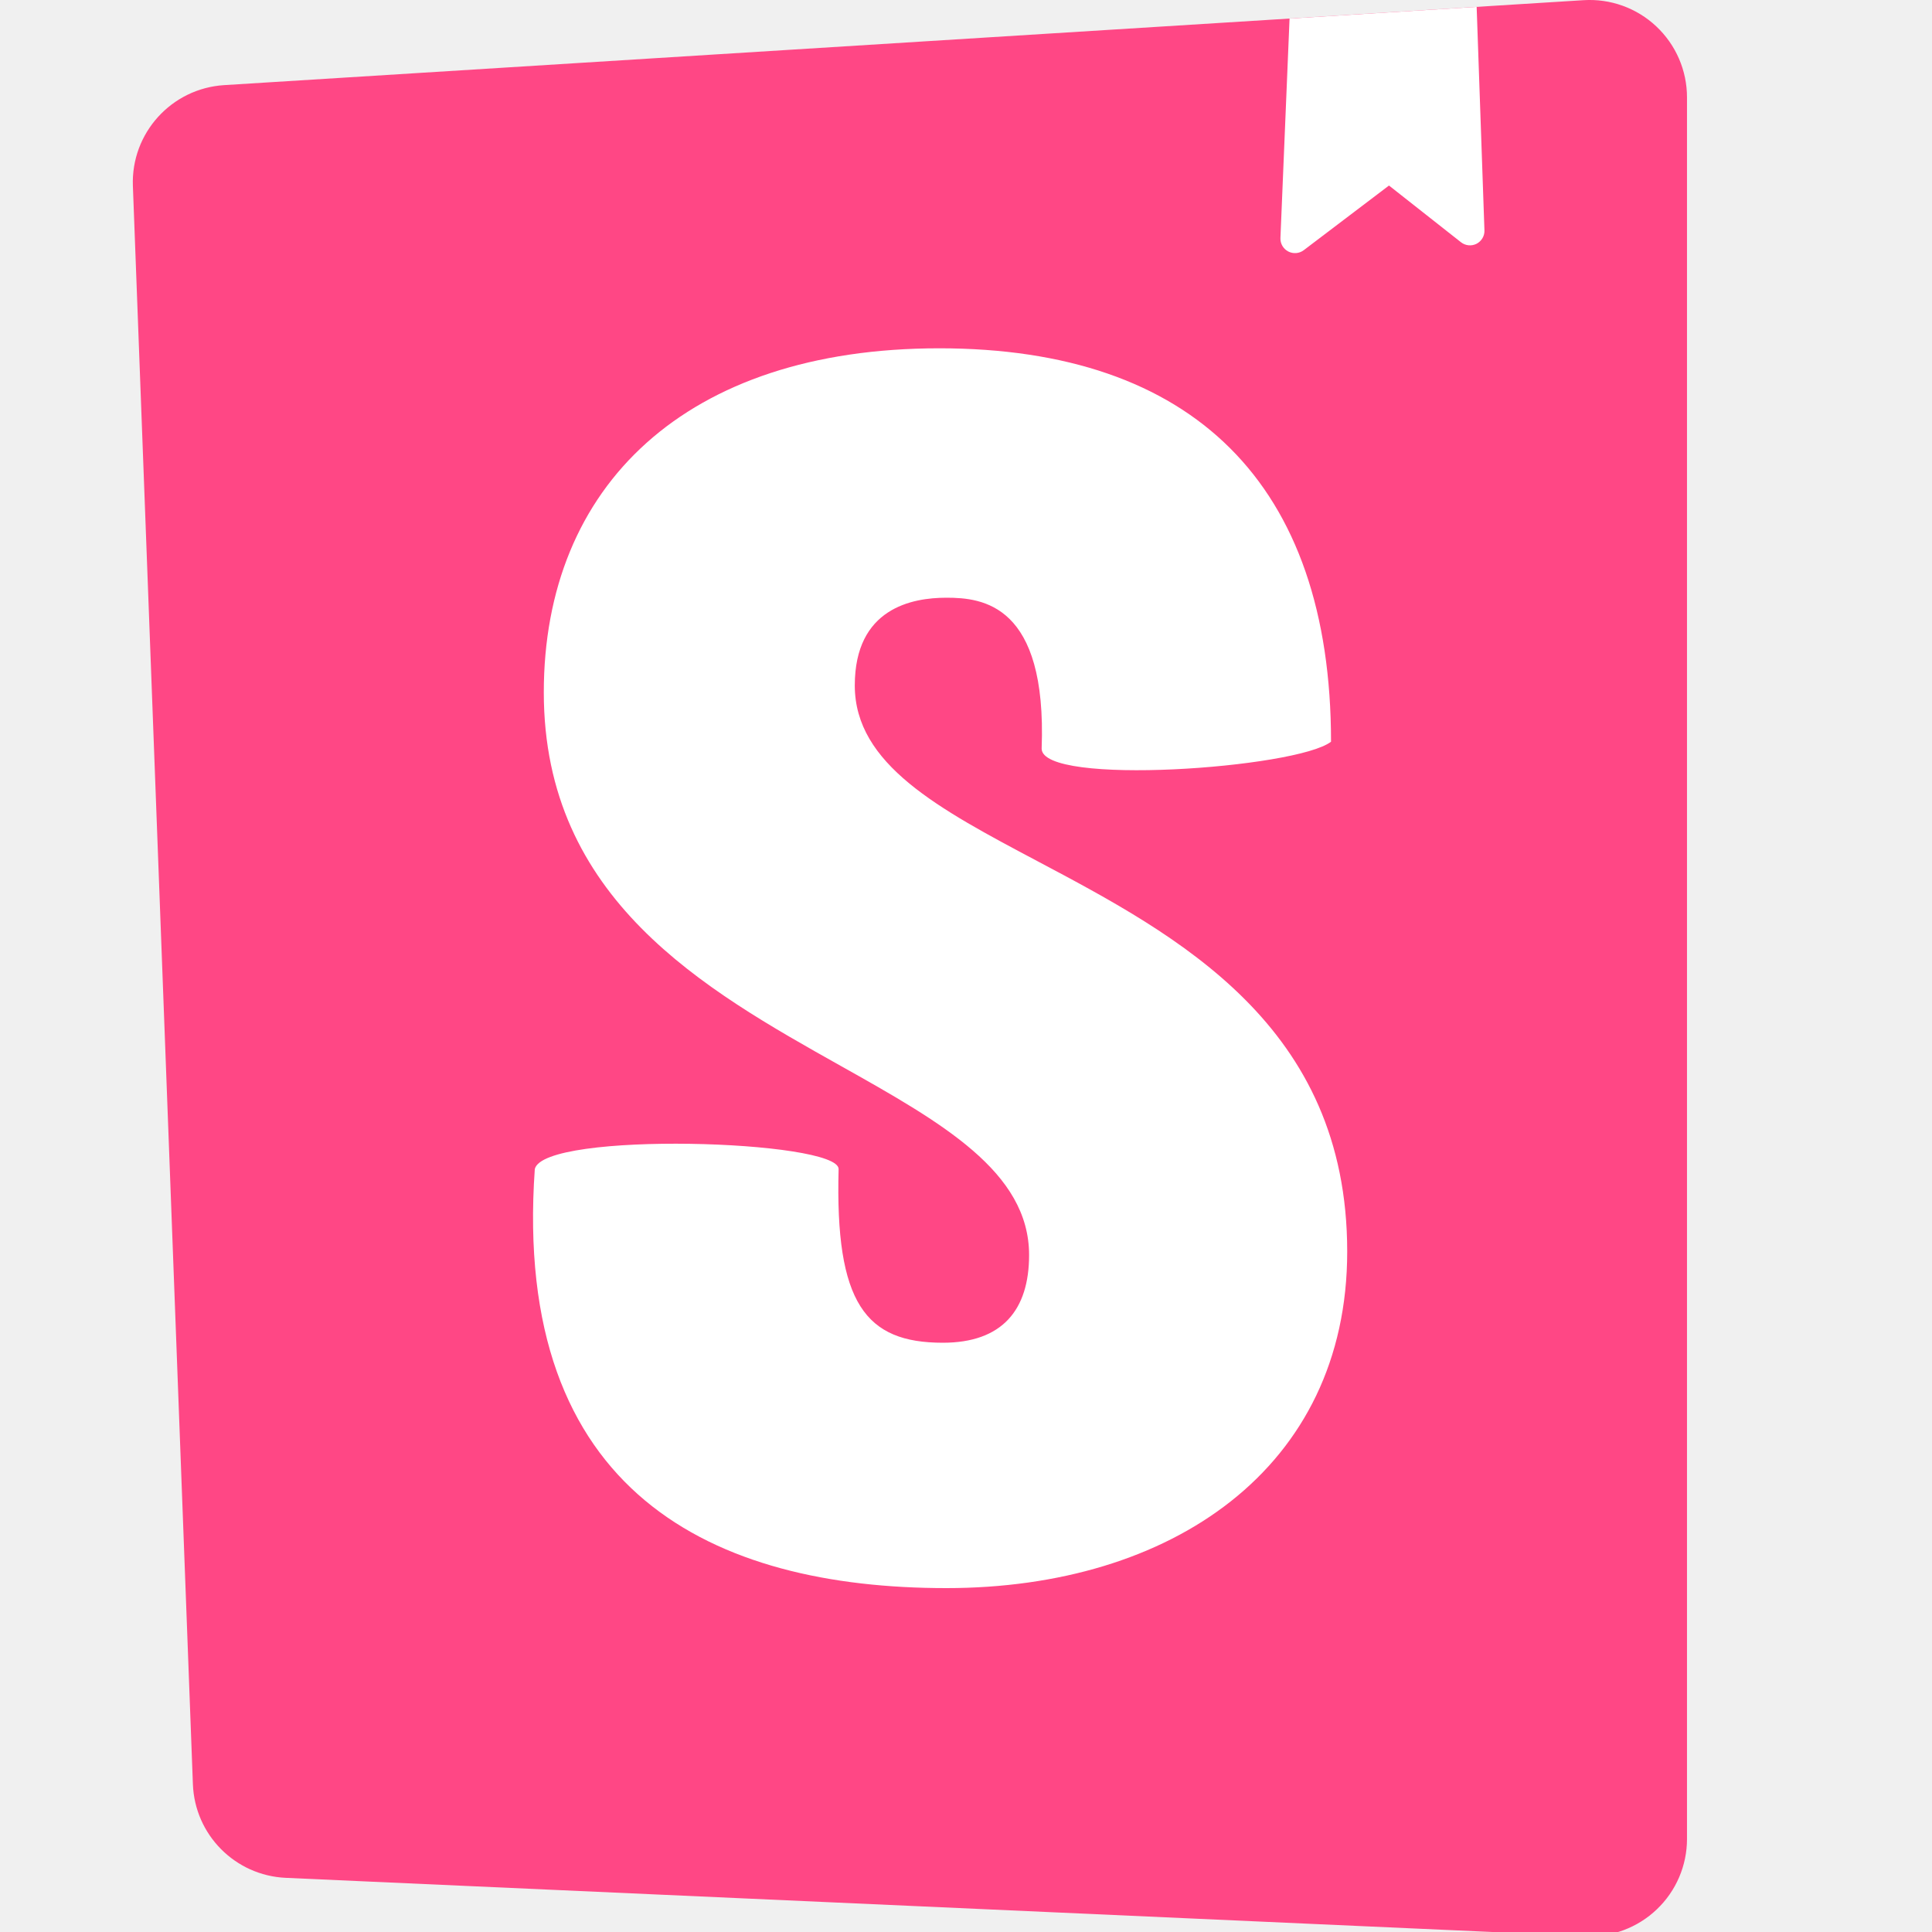
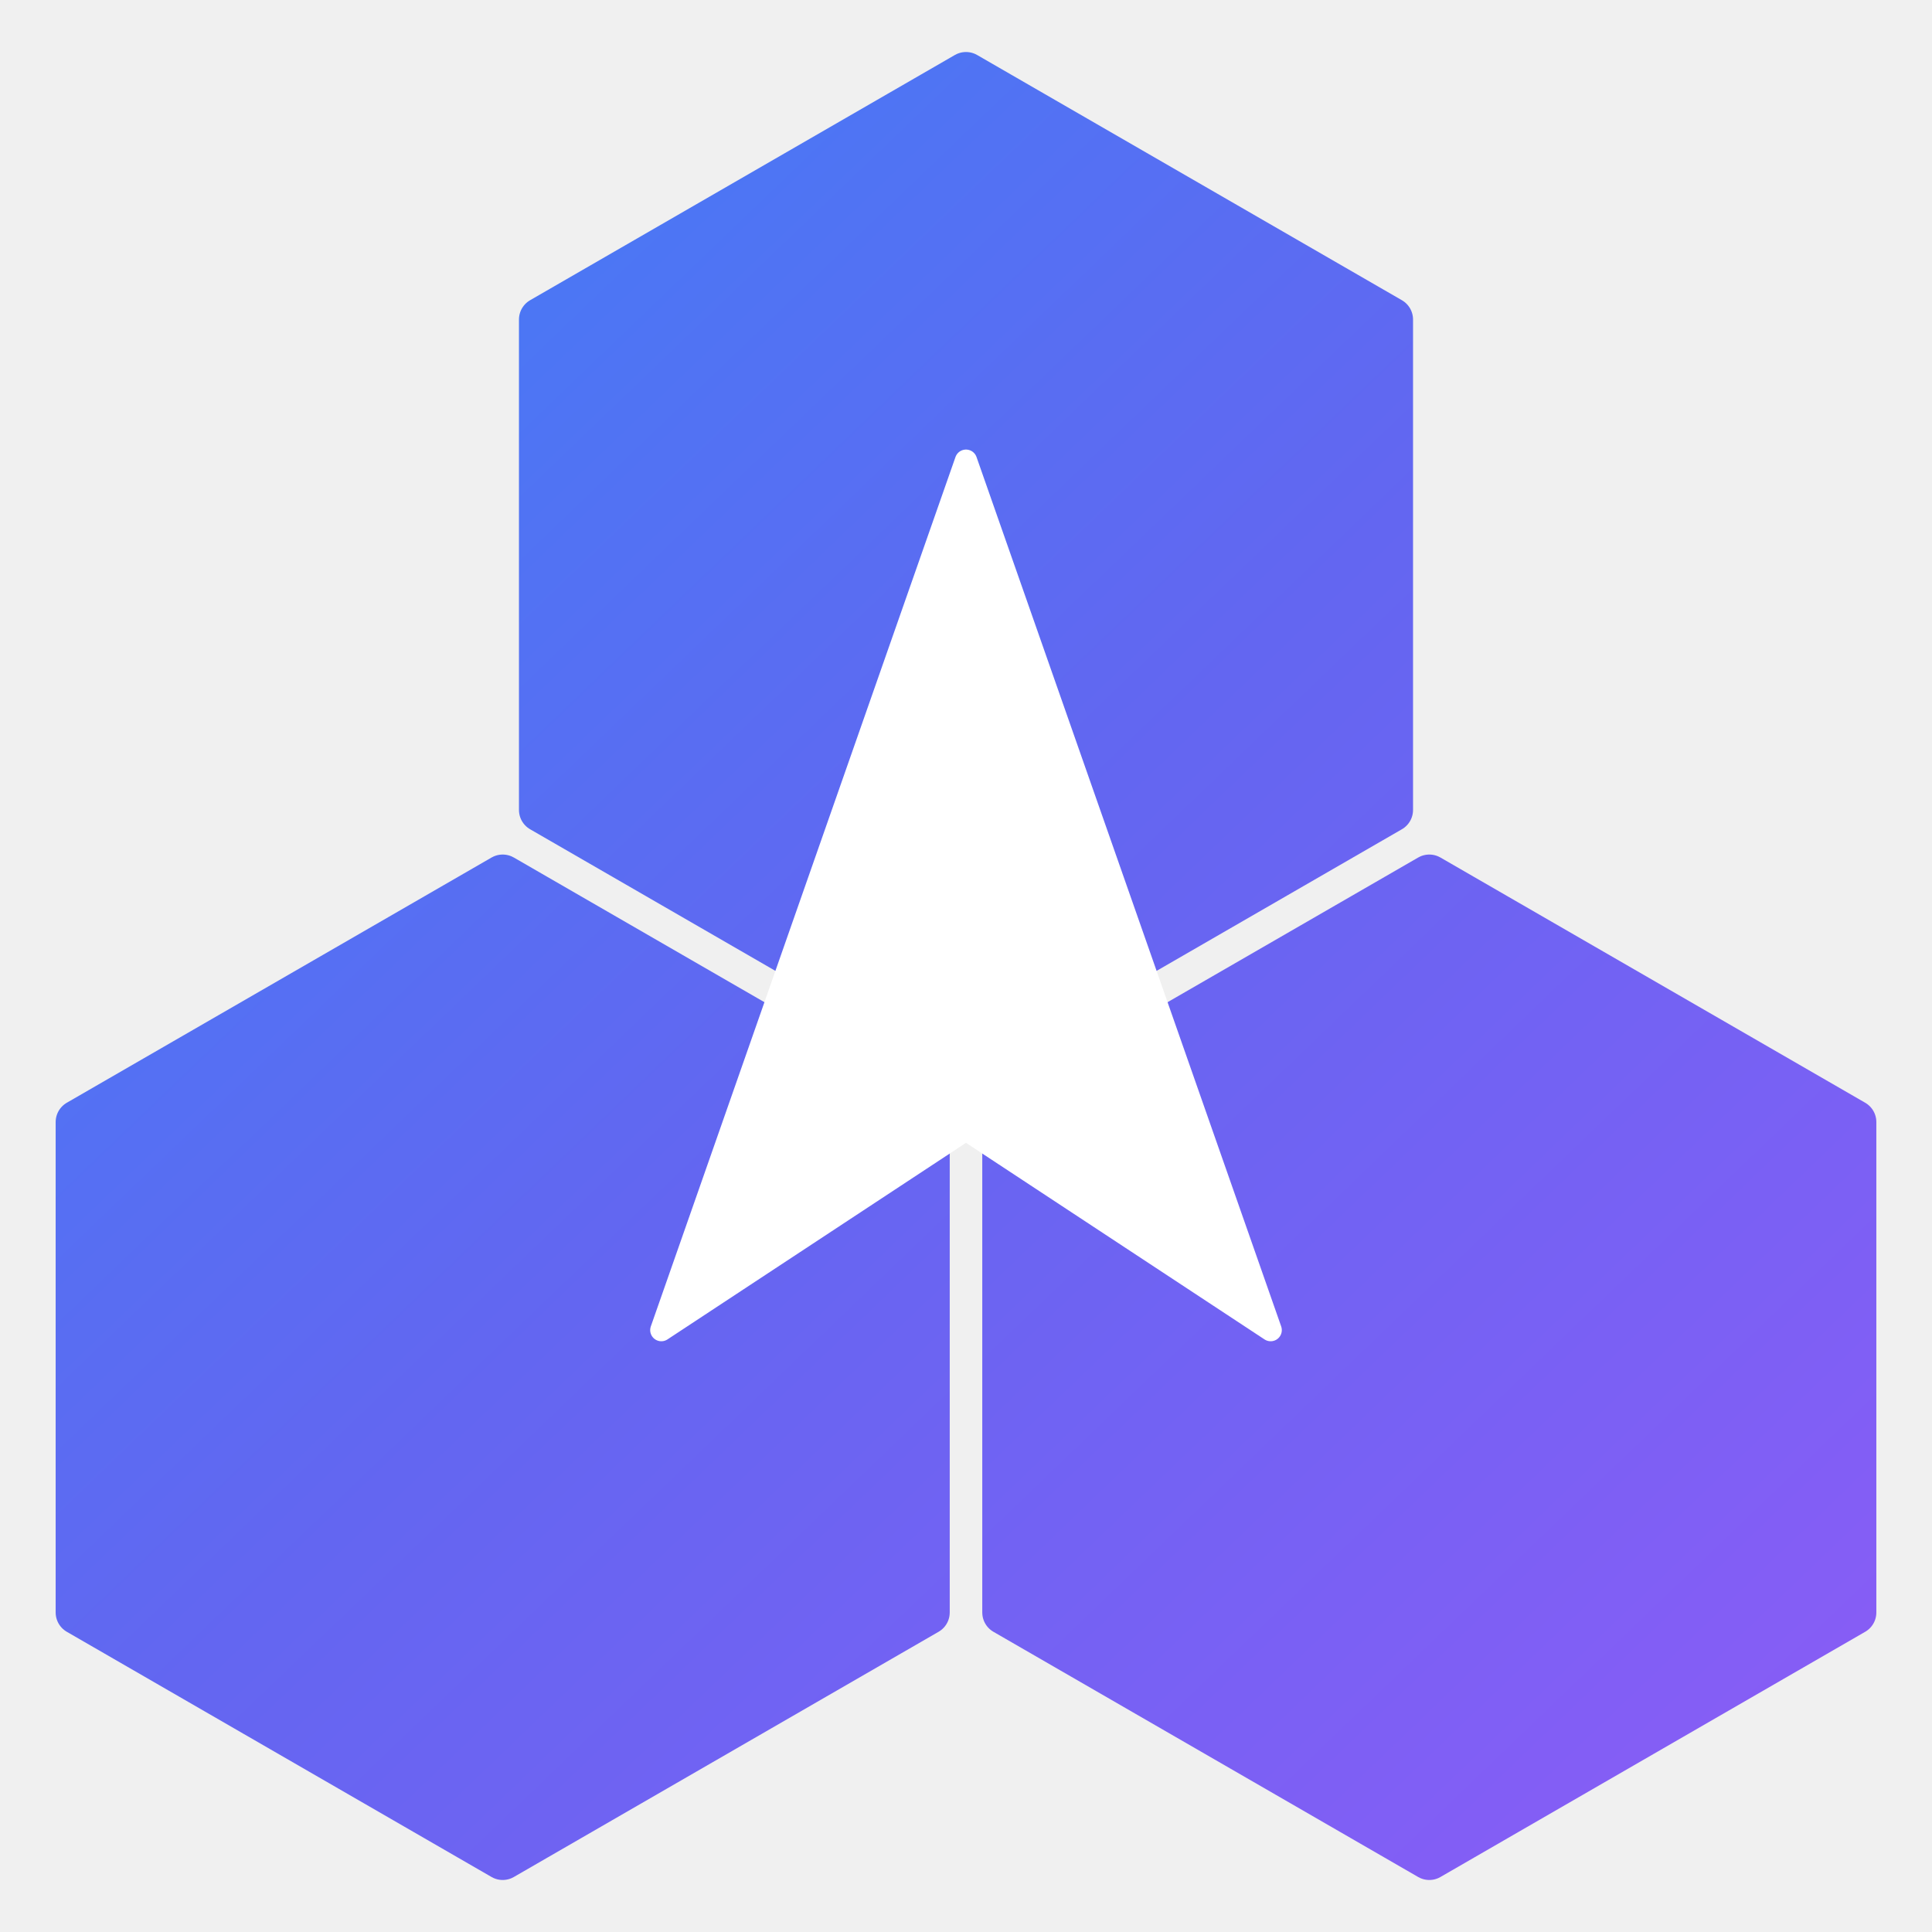
- <svg xmlns="http://www.w3.org/2000/svg" width="32" height="32" viewBox="0 0 32 32">
-   <g fill="none" fill-rule="evenodd">
-     <path fill="#FF4785" fill-rule="nonzero" d="M3.195,29.552 L2.201,3.08 C2.168,2.206 2.839,1.465 3.712,1.41 L26.229,0.003 C26.673,-0.025 27.109,0.132 27.433,0.437 C27.758,0.742 27.942,1.167 27.942,1.613 L27.942,30.459 C27.942,30.899 27.762,31.32 27.443,31.624 C27.125,31.928 26.697,32.089 26.257,32.069 L4.734,31.103 C3.895,31.065 3.226,30.391 3.195,29.552 L3.195,29.552 Z" />
-     <path fill="#FFF" d="M24.458,0.114 L21.359,0.308 L21.208,3.942 C21.204,4.035 21.255,4.122 21.337,4.165 C21.42,4.208 21.52,4.2 21.594,4.144 L23.006,3.073 L24.198,4.012 C24.272,4.07 24.372,4.08 24.456,4.038 C24.539,3.995 24.591,3.908 24.587,3.815 L24.458,0.114 L24.458,0.114 Z M22.046,12.285 C21.479,12.726 17.253,13.027 17.253,12.399 C17.343,10.005 16.271,9.9 15.676,9.9 C15.11,9.9 14.158,10.071 14.158,11.354 C14.158,12.661 15.55,13.398 17.184,14.264 C19.505,15.494 22.314,16.983 22.314,20.73 C22.314,24.32 19.397,26.304 15.676,26.304 C11.835,26.304 8.479,24.75 8.858,19.363 C9.007,18.731 13.89,18.881 13.89,19.363 C13.83,21.586 14.336,22.24 15.616,22.24 C16.599,22.24 17.045,21.698 17.045,20.787 C17.045,19.407 15.595,18.592 13.926,17.655 C11.667,16.387 9.007,14.894 9.007,11.468 C9.007,8.048 11.359,5.769 15.557,5.769 C19.754,5.769 22.046,8.013 22.046,12.285 L22.046,12.285 Z" />
+ <svg xmlns="http://www.w3.org/2000/svg" viewBox="110 40 260 260" width="260" height="260">
+   <defs>
+     <linearGradient id="symbolBrand" x1="120" y1="40" x2="360" y2="290" gradientUnits="userSpaceOnUse">
+       <stop offset="0" stop-color="#3B82F6" />
+       <stop offset="0.5" stop-color="#6366F1" />
+       <stop offset="1" stop-color="#8B5CF6" />
+     </linearGradient>
+   </defs>
+   <g fill="url(#symbolBrand)" stroke="url(#symbolBrand)" stroke-width="6" stroke-linejoin="round">
+     <polygon points="240,50 297.16,83 297.16,149 240,182 182.84,149 182.84,83" />
+     <polygon points="177.65,158 234.81,191 234.81,257 177.65,290 120.49,257 120.49,191" />
+     <polygon points="302.35,158 359.51,191 359.51,257 302.35,290 245.19,257 245.19,191" />
  </g>
+   <path d="M 240,102 L 281,219 L 240,192 L 199,219 Z" fill="#FFFFFF" stroke="#FFFFFF" stroke-width="3" stroke-linejoin="round" />
</svg>
